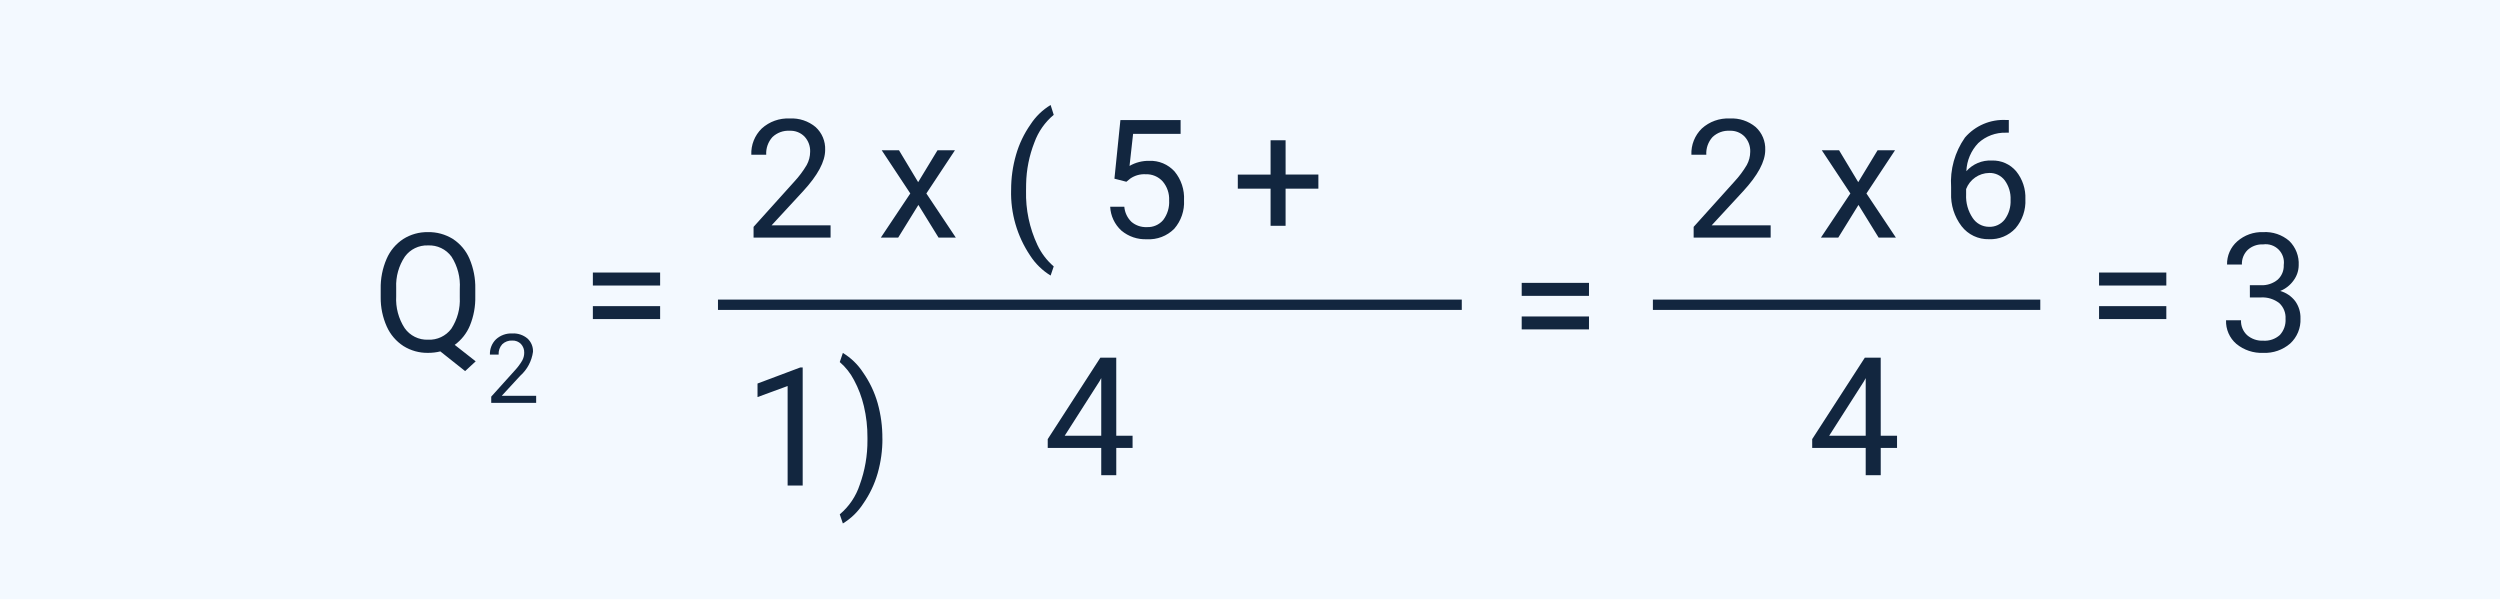
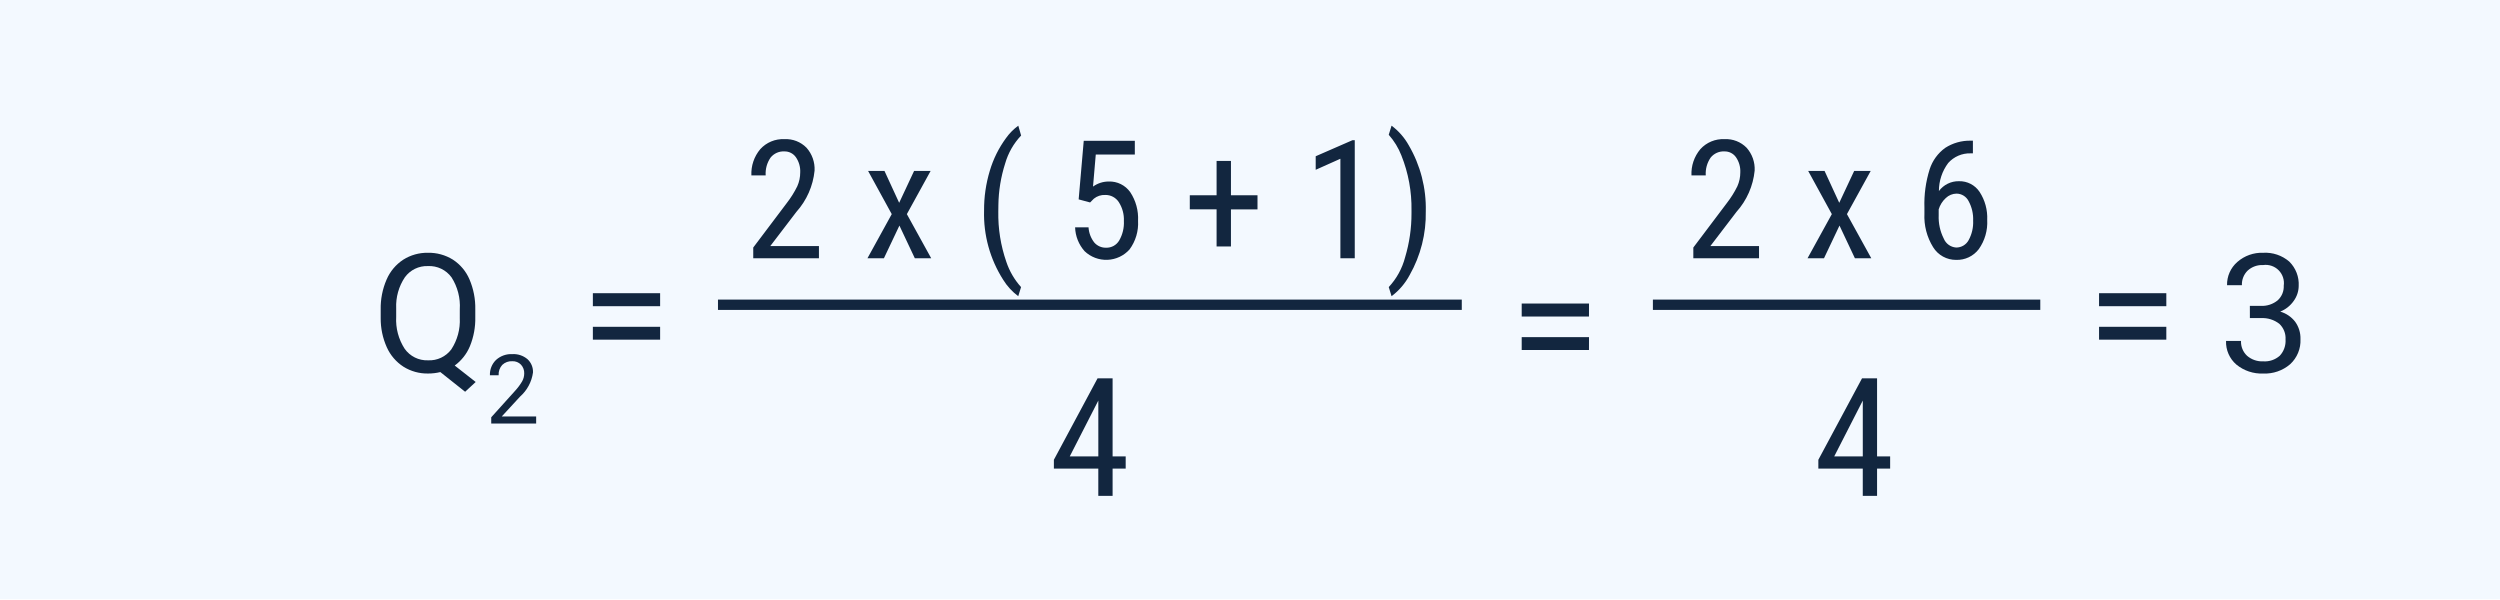
<svg xmlns="http://www.w3.org/2000/svg" width="242" height="58" viewBox="0 0 242 58">
-   <g id="Grupo_151998" data-name="Grupo 151998" transform="translate(9802 9571)">
-     <path id="Trazado_199097" data-name="Trazado 199097" d="M0,0H242V58H0Z" transform="translate(-9802 -9571)" fill="#f3f9ff" />
-     <path id="Trazado_199096" data-name="Trazado 199096" d="M10.008,9.68a7.026,7.026,0,0,1-.523,2.84,4.388,4.388,0,0,1-1.469,1.863l2.031,1.594-1.023.945-2.4-1.906a4.88,4.88,0,0,1-1.187.141,4.347,4.347,0,0,1-2.383-.66,4.363,4.363,0,0,1-1.613-1.883,6.752,6.752,0,0,1-.59-2.832v-.82a6.953,6.953,0,0,1,.57-2.9A4.347,4.347,0,0,1,3.035,4.137a4.329,4.329,0,0,1,2.387-.668,4.4,4.4,0,0,1,2.418.664,4.284,4.284,0,0,1,1.605,1.91,7.016,7.016,0,0,1,.563,2.91Zm-1.5-.734a5.162,5.162,0,0,0-.8-3.1,2.666,2.666,0,0,0-2.285-1.09A2.643,2.643,0,0,0,3.191,5.84a5,5,0,0,0-.84,3V9.68a5.147,5.147,0,0,0,.816,3.078,2.646,2.646,0,0,0,2.27,1.125,2.652,2.652,0,0,0,2.25-1.059,5.079,5.079,0,0,0,.82-3.035ZM15.9,20H11.551v-.606l2.3-2.552a5.456,5.456,0,0,0,.7-.941,1.571,1.571,0,0,0,.194-.75,1.19,1.19,0,0,0-.314-.852,1.1,1.1,0,0,0-.838-.333,1.3,1.3,0,0,0-.977.358,1.366,1.366,0,0,0-.349,1h-.843a1.957,1.957,0,0,1,.59-1.481,2.188,2.188,0,0,1,1.579-.565,2.1,2.1,0,0,1,1.463.485,1.655,1.655,0,0,1,.538,1.292,3.8,3.8,0,0,1-1.249,2.333l-1.777,1.928H15.9ZM27.9,8.641H21.389V7.383H27.9Zm0,3.242H21.389v-1.25H27.9Z" transform="translate(-9766 -9552)" fill="#12263f" />
-     <path id="Trazado_199105" data-name="Trazado 199105" d="M7.7,8.641H1.188V7.383H7.7Zm0,3.242H1.188v-1.25H7.7Zm8.086-3.273h1.086a2.387,2.387,0,0,0,1.609-.539,1.8,1.8,0,0,0,.586-1.414,1.764,1.764,0,0,0-1.992-2,2.072,2.072,0,0,0-1.5.535,1.873,1.873,0,0,0-.559,1.418H13.578a2.9,2.9,0,0,1,.988-2.246,3.6,3.6,0,0,1,2.512-.895A3.558,3.558,0,0,1,19.6,4.32a3.076,3.076,0,0,1,.914,2.367,2.5,2.5,0,0,1-.48,1.438,2.9,2.9,0,0,1-1.309,1.039,2.8,2.8,0,0,1,1.449.984,2.734,2.734,0,0,1,.512,1.68,3.1,3.1,0,0,1-1,2.43,3.745,3.745,0,0,1-2.6.9,3.844,3.844,0,0,1-2.605-.867,2.877,2.877,0,0,1-1-2.289H14.93a1.859,1.859,0,0,0,.586,1.438,2.229,2.229,0,0,0,1.57.539,2.187,2.187,0,0,0,1.6-.547,2.108,2.108,0,0,0,.555-1.57,1.912,1.912,0,0,0-.609-1.523,2.655,2.655,0,0,0-1.758-.547H15.789Z" transform="translate(-9600 -9552)" fill="#12263f" />
-     <path id="Trazado_199101" data-name="Trazado 199101" d="M21.813,8.641H15.3V7.383h6.516Zm0,3.242H15.3v-1.25h6.516Z" transform="translate(-9670 -9551)" fill="#12263f" />
-     <path id="Trazado_199100" data-name="Trazado 199100" d="M8.4,15H.945V13.961L4.883,9.586A9.355,9.355,0,0,0,6.09,7.973a2.693,2.693,0,0,0,.332-1.285,2.041,2.041,0,0,0-.539-1.461,1.885,1.885,0,0,0-1.437-.57A2.232,2.232,0,0,0,2.77,5.27a2.343,2.343,0,0,0-.6,1.707H.727A3.355,3.355,0,0,1,1.738,4.438a3.751,3.751,0,0,1,2.707-.969A3.6,3.6,0,0,1,6.953,4.3a2.838,2.838,0,0,1,.922,2.215q0,1.68-2.141,4l-3.047,3.3H8.4Zm8.477-5.367L18.75,6.547h1.688l-2.766,4.18L20.523,15H18.852L16.9,11.836,14.945,15h-1.68l2.852-4.273-2.766-4.18h1.672Zm9,.75a12.079,12.079,0,0,1,.473-3.391,9.85,9.85,0,0,1,1.41-2.953A6,6,0,0,1,29.7,2.164l.3.953a6.222,6.222,0,0,0-1.871,2.672,11.583,11.583,0,0,0-.8,4.023l-.008.664a11.643,11.643,0,0,0,1.1,5.234A6.252,6.252,0,0,0,30,17.789l-.3.883a6.192,6.192,0,0,1-1.984-1.937A10.859,10.859,0,0,1,25.875,10.383Zm10-1.086.578-5.672h5.828V4.961h-4.6l-.344,3.1a3.671,3.671,0,0,1,1.9-.492A3.138,3.138,0,0,1,41.7,8.6a4.026,4.026,0,0,1,.914,2.777,3.886,3.886,0,0,1-.949,2.77,3.46,3.46,0,0,1-2.652,1.012,3.6,3.6,0,0,1-2.461-.836,3.337,3.337,0,0,1-1.086-2.312h1.367a2.3,2.3,0,0,0,.7,1.473,2.162,2.162,0,0,0,1.484.5,1.95,1.95,0,0,0,1.582-.687,2.874,2.874,0,0,0,.574-1.9,2.638,2.638,0,0,0-.621-1.832A2.113,2.113,0,0,0,38.9,8.867a2.383,2.383,0,0,0-1.484.414l-.383.313Zm16.57-.4h3.172v1.367H52.445v3.594H50.992V10.266H47.82V8.9h3.172V5.578h1.453ZM5.7,39H4.242V29.367l-2.914,1.07V29.125L5.469,27.57H5.7Zm7.719-4.539a12.085,12.085,0,0,1-.457,3.34,9.876,9.876,0,0,1-1.4,2.949,6.127,6.127,0,0,1-1.973,1.922l-.3-.883a6.281,6.281,0,0,0,1.934-2.863,12.387,12.387,0,0,0,.746-4.309v-.25a12.861,12.861,0,0,0-.344-3.051,10.3,10.3,0,0,0-.957-2.527,5.838,5.838,0,0,0-1.379-1.742l.3-.883a6.1,6.1,0,0,1,1.965,1.906,9.9,9.9,0,0,1,1.4,2.945A12.363,12.363,0,0,1,13.414,34.461Z" transform="translate(-9730 -9563)" fill="#12263f" />
-     <path id="Trazado_199104" data-name="Trazado 199104" d="M8.4,15H.945V13.961L4.883,9.586A9.355,9.355,0,0,0,6.09,7.973a2.693,2.693,0,0,0,.332-1.285,2.041,2.041,0,0,0-.539-1.461,1.885,1.885,0,0,0-1.437-.57A2.232,2.232,0,0,0,2.77,5.27a2.343,2.343,0,0,0-.6,1.707H.727A3.355,3.355,0,0,1,1.738,4.438a3.751,3.751,0,0,1,2.707-.969A3.6,3.6,0,0,1,6.953,4.3a2.838,2.838,0,0,1,.922,2.215q0,1.68-2.141,4l-3.047,3.3H8.4Zm8.477-5.367L18.75,6.547h1.688l-2.766,4.18L20.523,15H18.852L16.9,11.836,14.945,15h-1.68l2.852-4.273-2.766-4.18h1.672ZM31.453,3.617V4.844h-.266a3.805,3.805,0,0,0-2.687,1A4.161,4.161,0,0,0,27.344,8.57,3.085,3.085,0,0,1,29.8,7.539a2.95,2.95,0,0,1,2.371,1.047,4.038,4.038,0,0,1,.887,2.7A4.025,4.025,0,0,1,32.1,14.1a3.3,3.3,0,0,1-2.566,1.055A3.247,3.247,0,0,1,26.883,13.9a4.97,4.97,0,0,1-1.016-3.23v-.555a7.488,7.488,0,0,1,1.34-4.8,4.921,4.921,0,0,1,3.988-1.7Zm-1.9,5.125A2.429,2.429,0,0,0,27.32,10.3v.531a3.731,3.731,0,0,0,.633,2.266,1.9,1.9,0,0,0,1.578.859,1.838,1.838,0,0,0,1.535-.719,2.982,2.982,0,0,0,.559-1.883,2.983,2.983,0,0,0-.566-1.895A1.816,1.816,0,0,0,29.555,8.742Z" transform="translate(-9639 -9563)" fill="#12263f" />
-     <path id="Trazado_199099" data-name="Trazado 199099" d="M24.055,11.18h1.578v1.18H24.055V15H22.6V12.359h-5.18v-.852l5.094-7.883h1.539Zm-4.992,0H22.6V5.6l-.172.313Z" transform="translate(-9718 -9540)" fill="#12263f" />
-     <path id="Trazado_199103" data-name="Trazado 199103" d="M24.055,11.18h1.578v1.18H24.055V15H22.6V12.359h-5.18v-.852l5.094-7.883h1.539Zm-4.992,0H22.6V5.6l-.172.313Z" transform="translate(-9644 -9540)" fill="#12263f" />
-     <path id="Trazado_199098" data-name="Trazado 199098" d="M0,0H72" transform="translate(-9732.5 -9541.5)" fill="none" stroke="#12263f" stroke-width="1" />
-     <path id="Trazado_199102" data-name="Trazado 199102" d="M0,0H37.5" transform="translate(-9642 -9541.5)" fill="none" stroke="#12263f" stroke-width="1" />
+   <g id="Grupo_151993" data-name="Grupo 151993" transform="translate(9814 9571)">
+     <g id="Grupo_148823" data-name="Grupo 148823" transform="translate(-10584 -10713)">
+       <rect id="Rectángulo_44235" data-name="Rectángulo 44235" width="242" height="58" transform="translate(770 1142)" fill="#f3f9ff" />
+     </g>
+     <path id="Trazado_199079" data-name="Trazado 199079" d="M10.008,11.68a7.026,7.026,0,0,1-.523,2.84,4.388,4.388,0,0,1-1.469,1.863l2.031,1.594-1.023.945-2.4-1.906a4.88,4.88,0,0,1-1.187.141,4.348,4.348,0,0,1-2.383-.66,4.363,4.363,0,0,1-1.613-1.883,6.752,6.752,0,0,1-.59-2.832v-.82a6.953,6.953,0,0,1,.57-2.9A4.347,4.347,0,0,1,3.035,6.137a4.329,4.329,0,0,1,2.387-.668,4.4,4.4,0,0,1,2.418.664,4.284,4.284,0,0,1,1.605,1.91,7.016,7.016,0,0,1,.563,2.91Zm-1.5-.734a5.162,5.162,0,0,0-.8-3.1,2.666,2.666,0,0,0-2.285-1.09A2.643,2.643,0,0,0,3.191,7.84a5,5,0,0,0-.84,3v.836a5.147,5.147,0,0,0,.816,3.078,2.646,2.646,0,0,0,2.27,1.125,2.652,2.652,0,0,0,2.25-1.059,5.079,5.079,0,0,0,.82-3.035ZM15.9,22H11.551v-.606l2.3-2.552a5.456,5.456,0,0,0,.7-.941,1.571,1.571,0,0,0,.194-.75,1.19,1.19,0,0,0-.314-.852,1.1,1.1,0,0,0-.838-.333,1.3,1.3,0,0,0-.977.358,1.366,1.366,0,0,0-.349,1h-.843a1.957,1.957,0,0,1,.59-1.481,2.188,2.188,0,0,1,1.579-.565,2.1,2.1,0,0,1,1.463.485,1.655,1.655,0,0,1,.538,1.292,3.8,3.8,0,0,1-1.249,2.333l-1.777,1.928H15.9ZM27.9,10.641H21.389V9.383H27.9Zm0,3.242H21.389v-1.25H27.9Z" transform="translate(-9778 -9552)" fill="#12263f" />
+     <path id="Trazado_199080" data-name="Trazado 199080" d="M7.7,10.641H1.188V9.383H7.7Zm0,3.242H1.188v-1.25H7.7Zm8.086-3.273h1.086a2.387,2.387,0,0,0,1.609-.539,1.8,1.8,0,0,0,.586-1.414,1.764,1.764,0,0,0-1.992-2,2.072,2.072,0,0,0-1.5.535,1.873,1.873,0,0,0-.559,1.418H13.578a2.9,2.9,0,0,1,.988-2.246,3.6,3.6,0,0,1,2.512-.895A3.558,3.558,0,0,1,19.6,6.32a3.076,3.076,0,0,1,.914,2.367,2.5,2.5,0,0,1-.48,1.438,2.9,2.9,0,0,1-1.309,1.039,2.8,2.8,0,0,1,1.449.984,2.734,2.734,0,0,1,.512,1.68,3.1,3.1,0,0,1-1,2.43,3.745,3.745,0,0,1-2.6.9,3.844,3.844,0,0,1-2.605-.867,2.877,2.877,0,0,1-1-2.289H14.93a1.859,1.859,0,0,0,.586,1.438,2.229,2.229,0,0,0,1.57.539,2.187,2.187,0,0,0,1.6-.547,2.108,2.108,0,0,0,.555-1.57,1.912,1.912,0,0,0-.609-1.523,2.655,2.655,0,0,0-1.758-.547H15.789Z" transform="translate(-9612 -9552)" fill="#12263f" />
+     <path id="Trazado_199081" data-name="Trazado 199081" d="M21.813,10.641H15.3V9.383h6.516Zm0,3.242H15.3v-1.25h6.516Z" transform="translate(-9682 -9551)" fill="#12263f" />
+     <path id="Trazado_199082" data-name="Trazado 199082" d="M7.273,17H.914V15.961l3.242-4.3a9.443,9.443,0,0,0,1.02-1.629,3.26,3.26,0,0,0,.285-1.348,2.385,2.385,0,0,0-.422-1.469A1.322,1.322,0,0,0,3.93,6.656a1.609,1.609,0,0,0-1.34.6,2.725,2.725,0,0,0-.473,1.723H.734a3.684,3.684,0,0,1,.859-2.539A2.964,2.964,0,0,1,3.93,5.469,2.794,2.794,0,0,1,6.07,6.3a3.1,3.1,0,0,1,.781,2.215,7.023,7.023,0,0,1-1.758,3.992L2.563,15.82H7.273Zm7.766-5.367,1.445-3.086h1.6l-2.3,4.18L18.141,17H16.555l-1.492-3.164L13.563,17H11.969l2.352-4.273-2.289-4.18h1.586Zm8.219.75a13.042,13.042,0,0,1,.555-3.852,10.282,10.282,0,0,1,1.57-3.164,5.2,5.2,0,0,1,1.188-1.2l.273.953A6.564,6.564,0,0,0,25.3,7.824a13.775,13.775,0,0,0-.656,4.02l-.008.633a14.074,14.074,0,0,0,.773,4.859,6.917,6.917,0,0,0,1.43,2.453l-.273.883a5.752,5.752,0,0,1-1.461-1.594A11.828,11.828,0,0,1,23.258,12.383ZM32.414,11.3l.492-5.672h4.945V6.961H34.07l-.266,3.1A2.592,2.592,0,0,1,35.32,9.57,2.447,2.447,0,0,1,37.406,10.6a4.585,4.585,0,0,1,.758,2.773,4.258,4.258,0,0,1-.824,2.773,3.032,3.032,0,0,1-4.348.172,3.632,3.632,0,0,1-.922-2.312h1.3a2.65,2.65,0,0,0,.559,1.473,1.47,1.47,0,0,0,1.152.5,1.422,1.422,0,0,0,1.258-.7,3.434,3.434,0,0,0,.453-1.887,3.125,3.125,0,0,0-.488-1.82,1.525,1.525,0,0,0-1.316-.7,1.621,1.621,0,0,0-1.1.359l-.367.367Zm14.742-.4h2.57v1.367h-2.57v3.594H45.766V12.266H43.172V10.9h2.594V7.578h1.391ZM59.141,17H57.75V7.367l-2.391,1.07V7.125L58.922,5.57h.219Zm6.875-4.539a12.011,12.011,0,0,1-1.562,6.164,6.193,6.193,0,0,1-1.75,2.047l-.273-.883A6.686,6.686,0,0,0,64.016,16.9a14.655,14.655,0,0,0,.617-4.254v-.281a13.7,13.7,0,0,0-.977-5.312A6.662,6.662,0,0,0,62.43,5.047l.273-.883a6.012,6.012,0,0,1,1.664,1.9A12.1,12.1,0,0,1,66.016,12.461Z" transform="translate(-9742 -9563)" fill="#12263f" />
+     <path id="Trazado_199083" data-name="Trazado 199083" d="M7.273,17H.914V15.961l3.242-4.3a9.443,9.443,0,0,0,1.02-1.629,3.26,3.26,0,0,0,.285-1.348,2.385,2.385,0,0,0-.422-1.469A1.322,1.322,0,0,0,3.93,6.656a1.609,1.609,0,0,0-1.34.6,2.725,2.725,0,0,0-.473,1.723H.734a3.684,3.684,0,0,1,.859-2.539A2.964,2.964,0,0,1,3.93,5.469,2.794,2.794,0,0,1,6.07,6.3a3.1,3.1,0,0,1,.781,2.215,7.023,7.023,0,0,1-1.758,3.992L2.563,15.82H7.273Zm7.766-5.367,1.445-3.086h1.6l-2.3,4.18L18.141,17H16.555l-1.492-3.164L13.563,17H11.969l2.352-4.273-2.289-4.18h1.586ZM27.977,5.617V6.844H27.75a2.8,2.8,0,0,0-2.164.934,4.521,4.521,0,0,0-.9,2.715,2.368,2.368,0,0,1,1.938-.953,2.328,2.328,0,0,1,2,1.035,4.575,4.575,0,0,1,.738,2.715,4.461,4.461,0,0,1-.816,2.828,2.643,2.643,0,0,1-2.191,1.039,2.587,2.587,0,0,1-2.227-1.227,5.649,5.649,0,0,1-.844-3.258v-.555a11.173,11.173,0,0,1,.508-3.734,4.114,4.114,0,0,1,1.5-2.066,4.382,4.382,0,0,1,2.457-.7Zm-1.586,5.125a1.522,1.522,0,0,0-1.039.43,2.429,2.429,0,0,0-.687,1.094v.57a4.582,4.582,0,0,0,.488,2.254,1.4,1.4,0,0,0,1.2.871,1.355,1.355,0,0,0,1.211-.715A3.581,3.581,0,0,0,28,13.359a3.633,3.633,0,0,0-.437-1.887A1.322,1.322,0,0,0,26.391,10.742Z" transform="translate(-9651 -9563)" fill="#12263f" />
+     <path id="Trazado_199084" data-name="Trazado 199084" d="M23.7,13.18h1.266v1.18H23.7V17H22.316V14.359h-4.3v-.852l4.227-7.883H23.7Zm-4.148,0h2.766V7.773Z" transform="translate(-9730 -9540)" fill="#12263f" />
+     <path id="Trazado_199085" data-name="Trazado 199085" d="M23.7,13.18h1.266v1.18H23.7V17H22.316V14.359h-4.3v-.852l4.227-7.883H23.7Zm-4.148,0h2.766V7.773Z" transform="translate(-9656 -9540)" fill="#12263f" />
+     <path id="Trazado_199086" data-name="Trazado 199086" d="M0,0H72" transform="translate(-9744.5 -9541.5)" fill="none" stroke="#12263f" stroke-width="1" />
+     <path id="Trazado_199087" data-name="Trazado 199087" d="M0,0H37.5" transform="translate(-9654 -9541.5)" fill="none" stroke="#12263f" stroke-width="1" />
  </g>
</svg>
